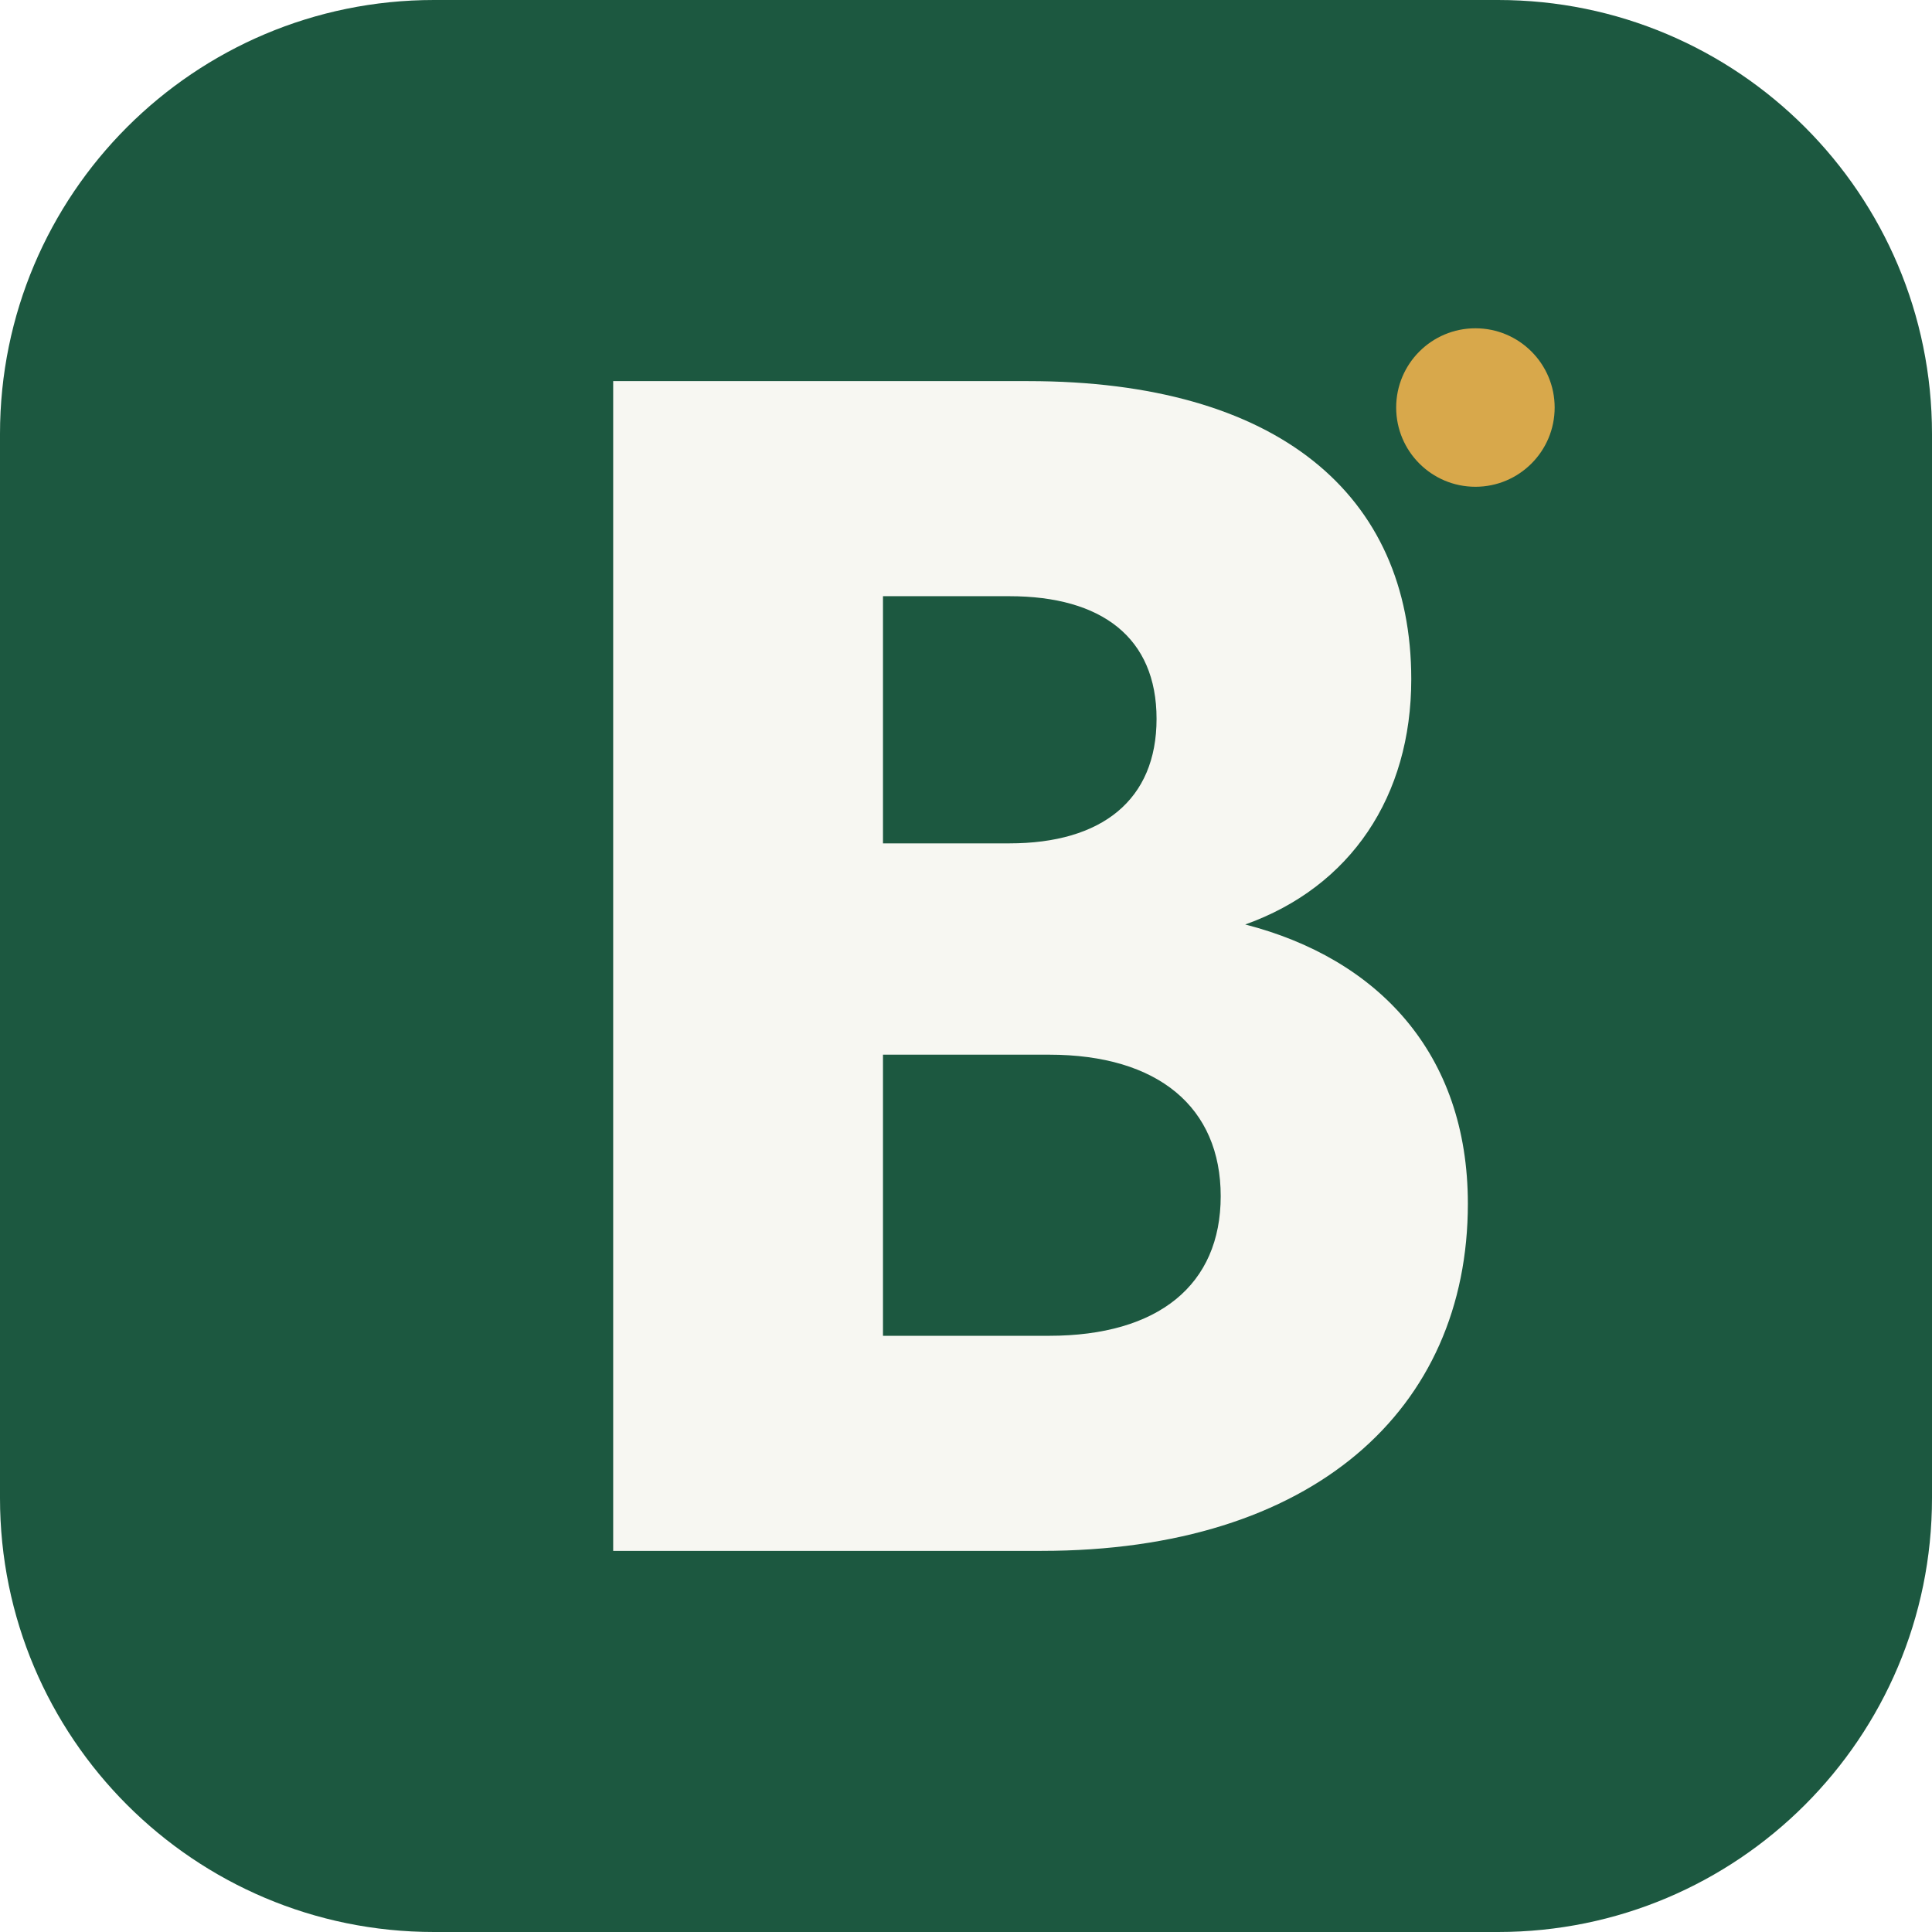
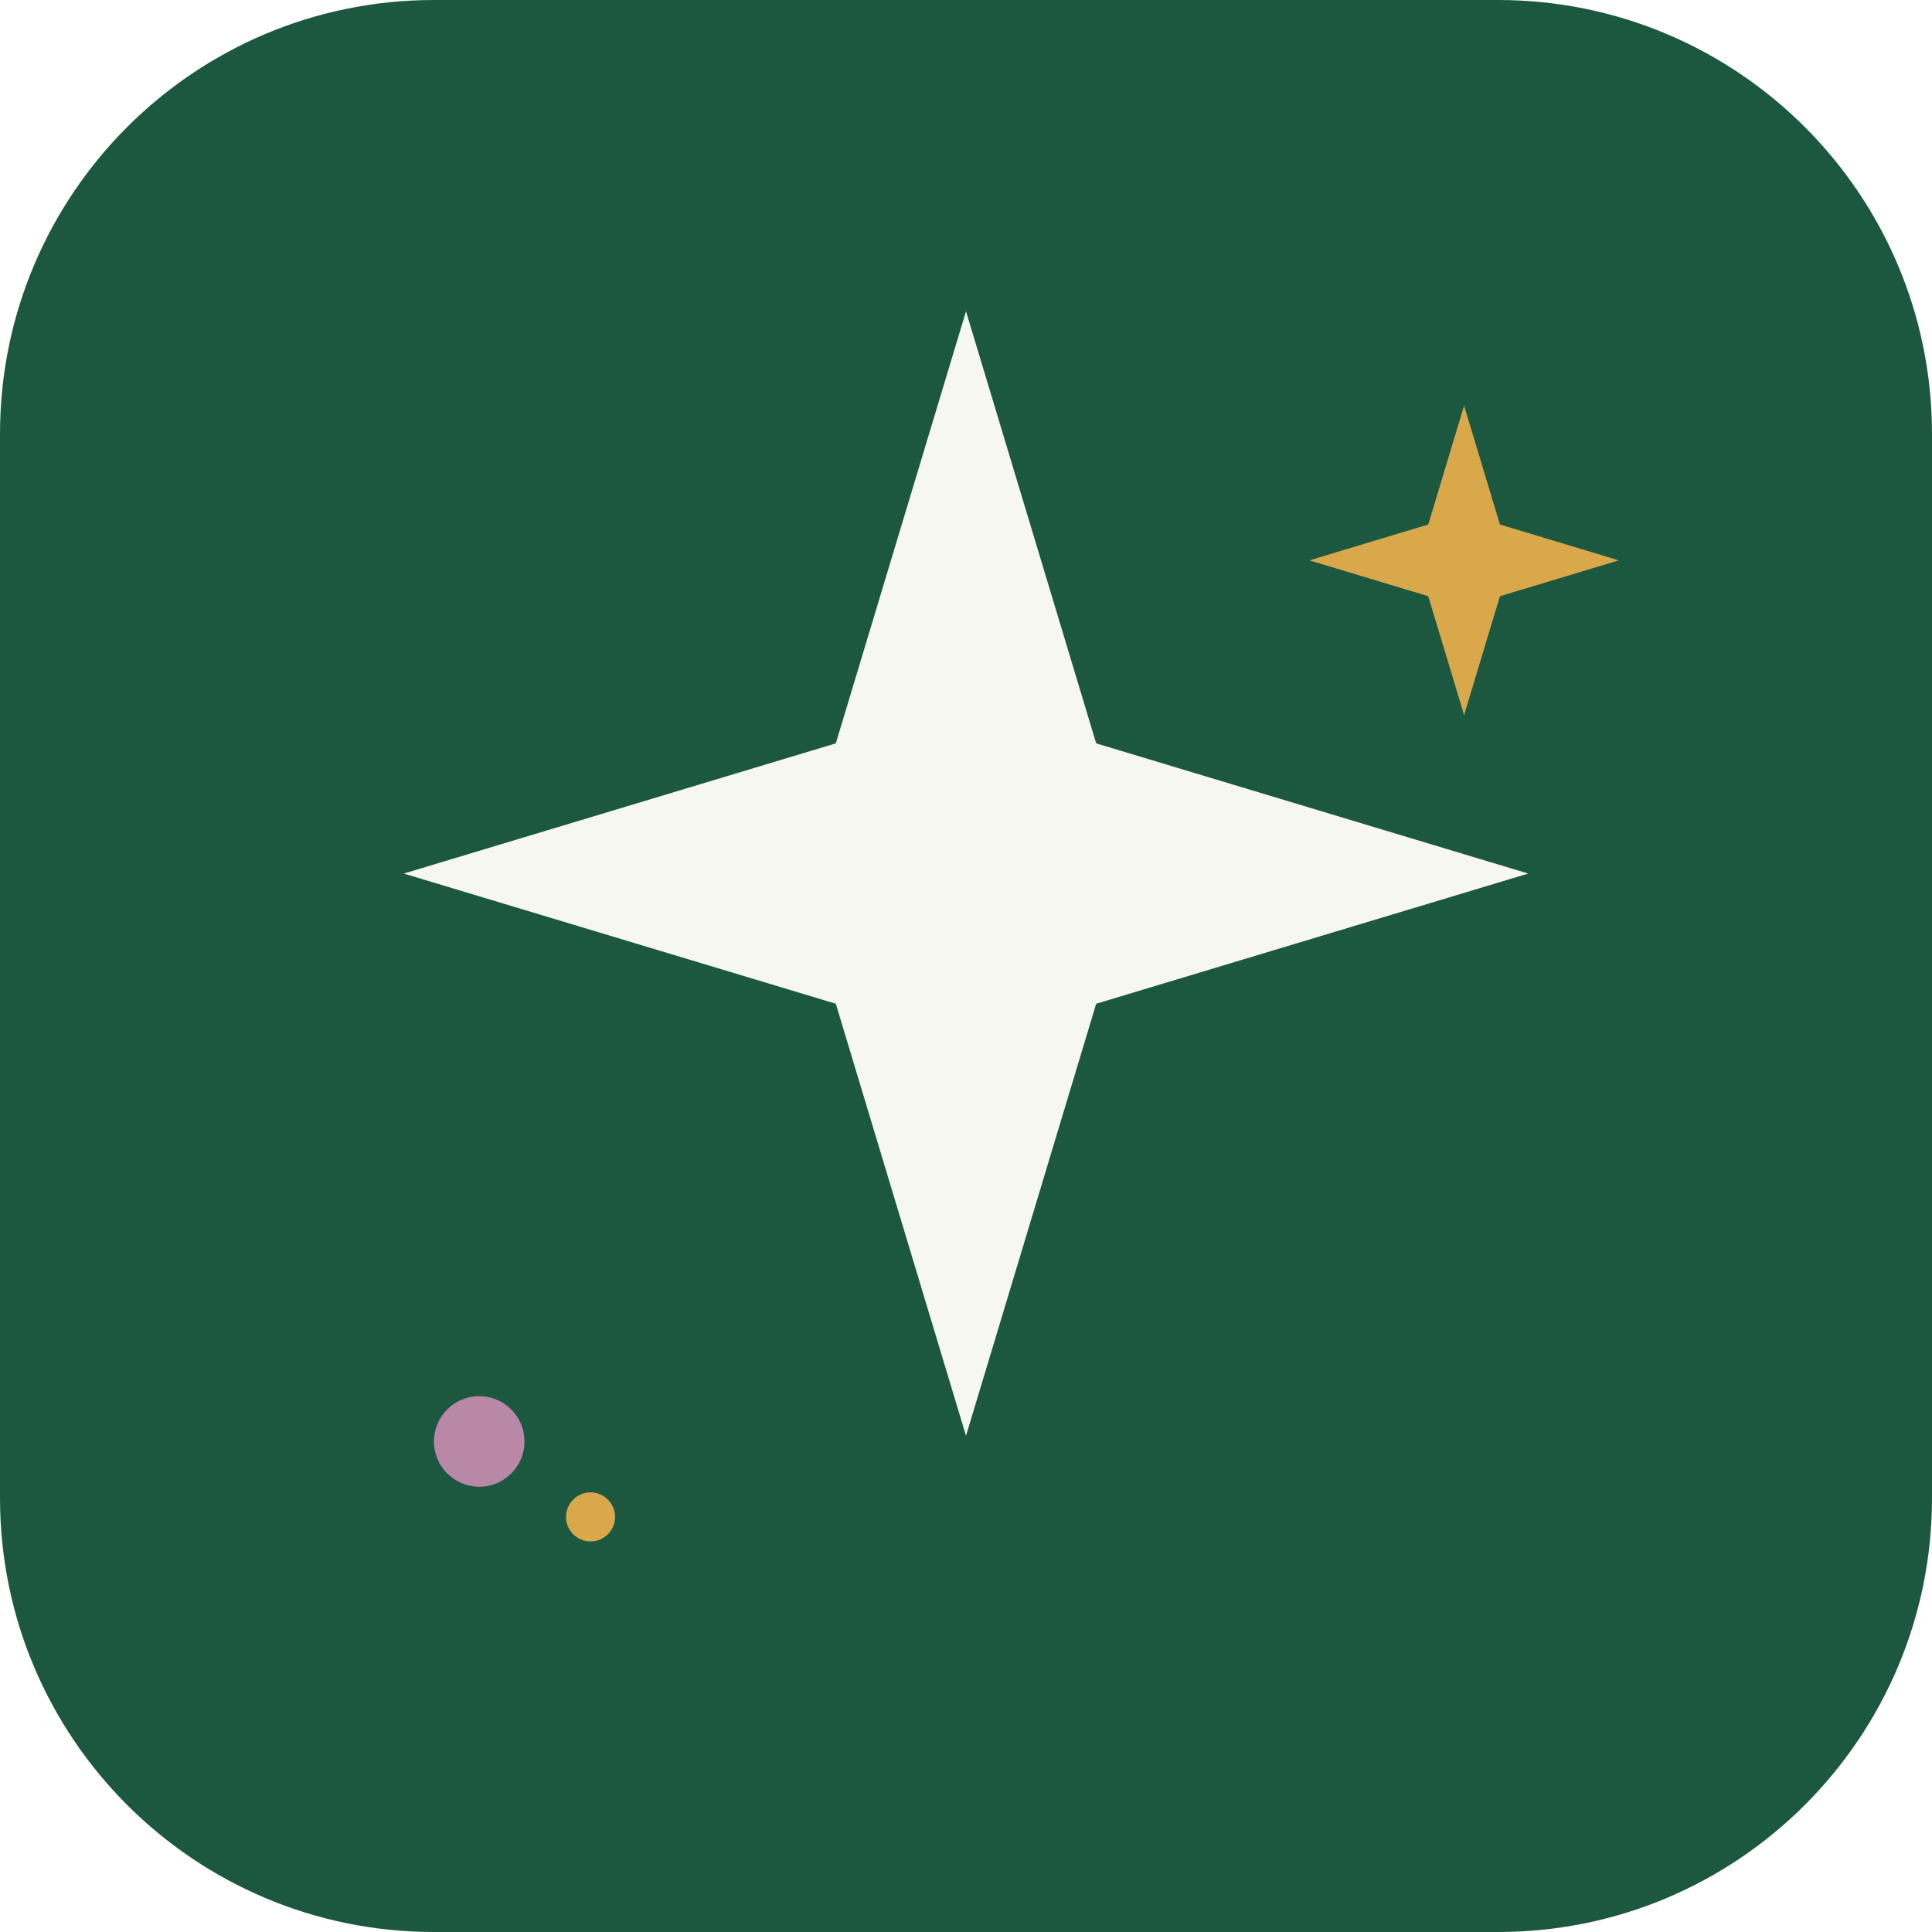
<svg xmlns="http://www.w3.org/2000/svg" width="1024" height="1024" viewBox="0 0 1024 1024" fill="none">
  <rect width="1024" height="1024" rx="230" fill="#1C5840" />
-   <path d="M325 202H545C677 202 748 262 748 360C748 422 716 470 660 490C730 508 778 558 778 638C778 747 696 822 552 822H325V202ZM468 316V447H535C584 447 613 424 613 381C613 338 584 316 535 316H468ZM468 559V708H556C614 708 647 681 647 634C647 587 614 559 556 559H468Z" fill="#F7F7F2" />
-   <circle cx="782" cy="216" r="42" fill="#D8A84B" />
+   <path d="M512 165L581 394L810 463L581 532L512 761L443 532L214 463L443 394L512 165Z" fill="#F7F7F2" />
+   <path d="M776 215L795 278L858 297L795 316L776 379L757 316L694 297L757 278L776 215Z" fill="#D8A84B" />
+   <circle cx="254" cy="764" r="24" fill="#B888A6" />
+   <circle cx="313" cy="804" r="13" fill="#D8A84B" />
</svg>
